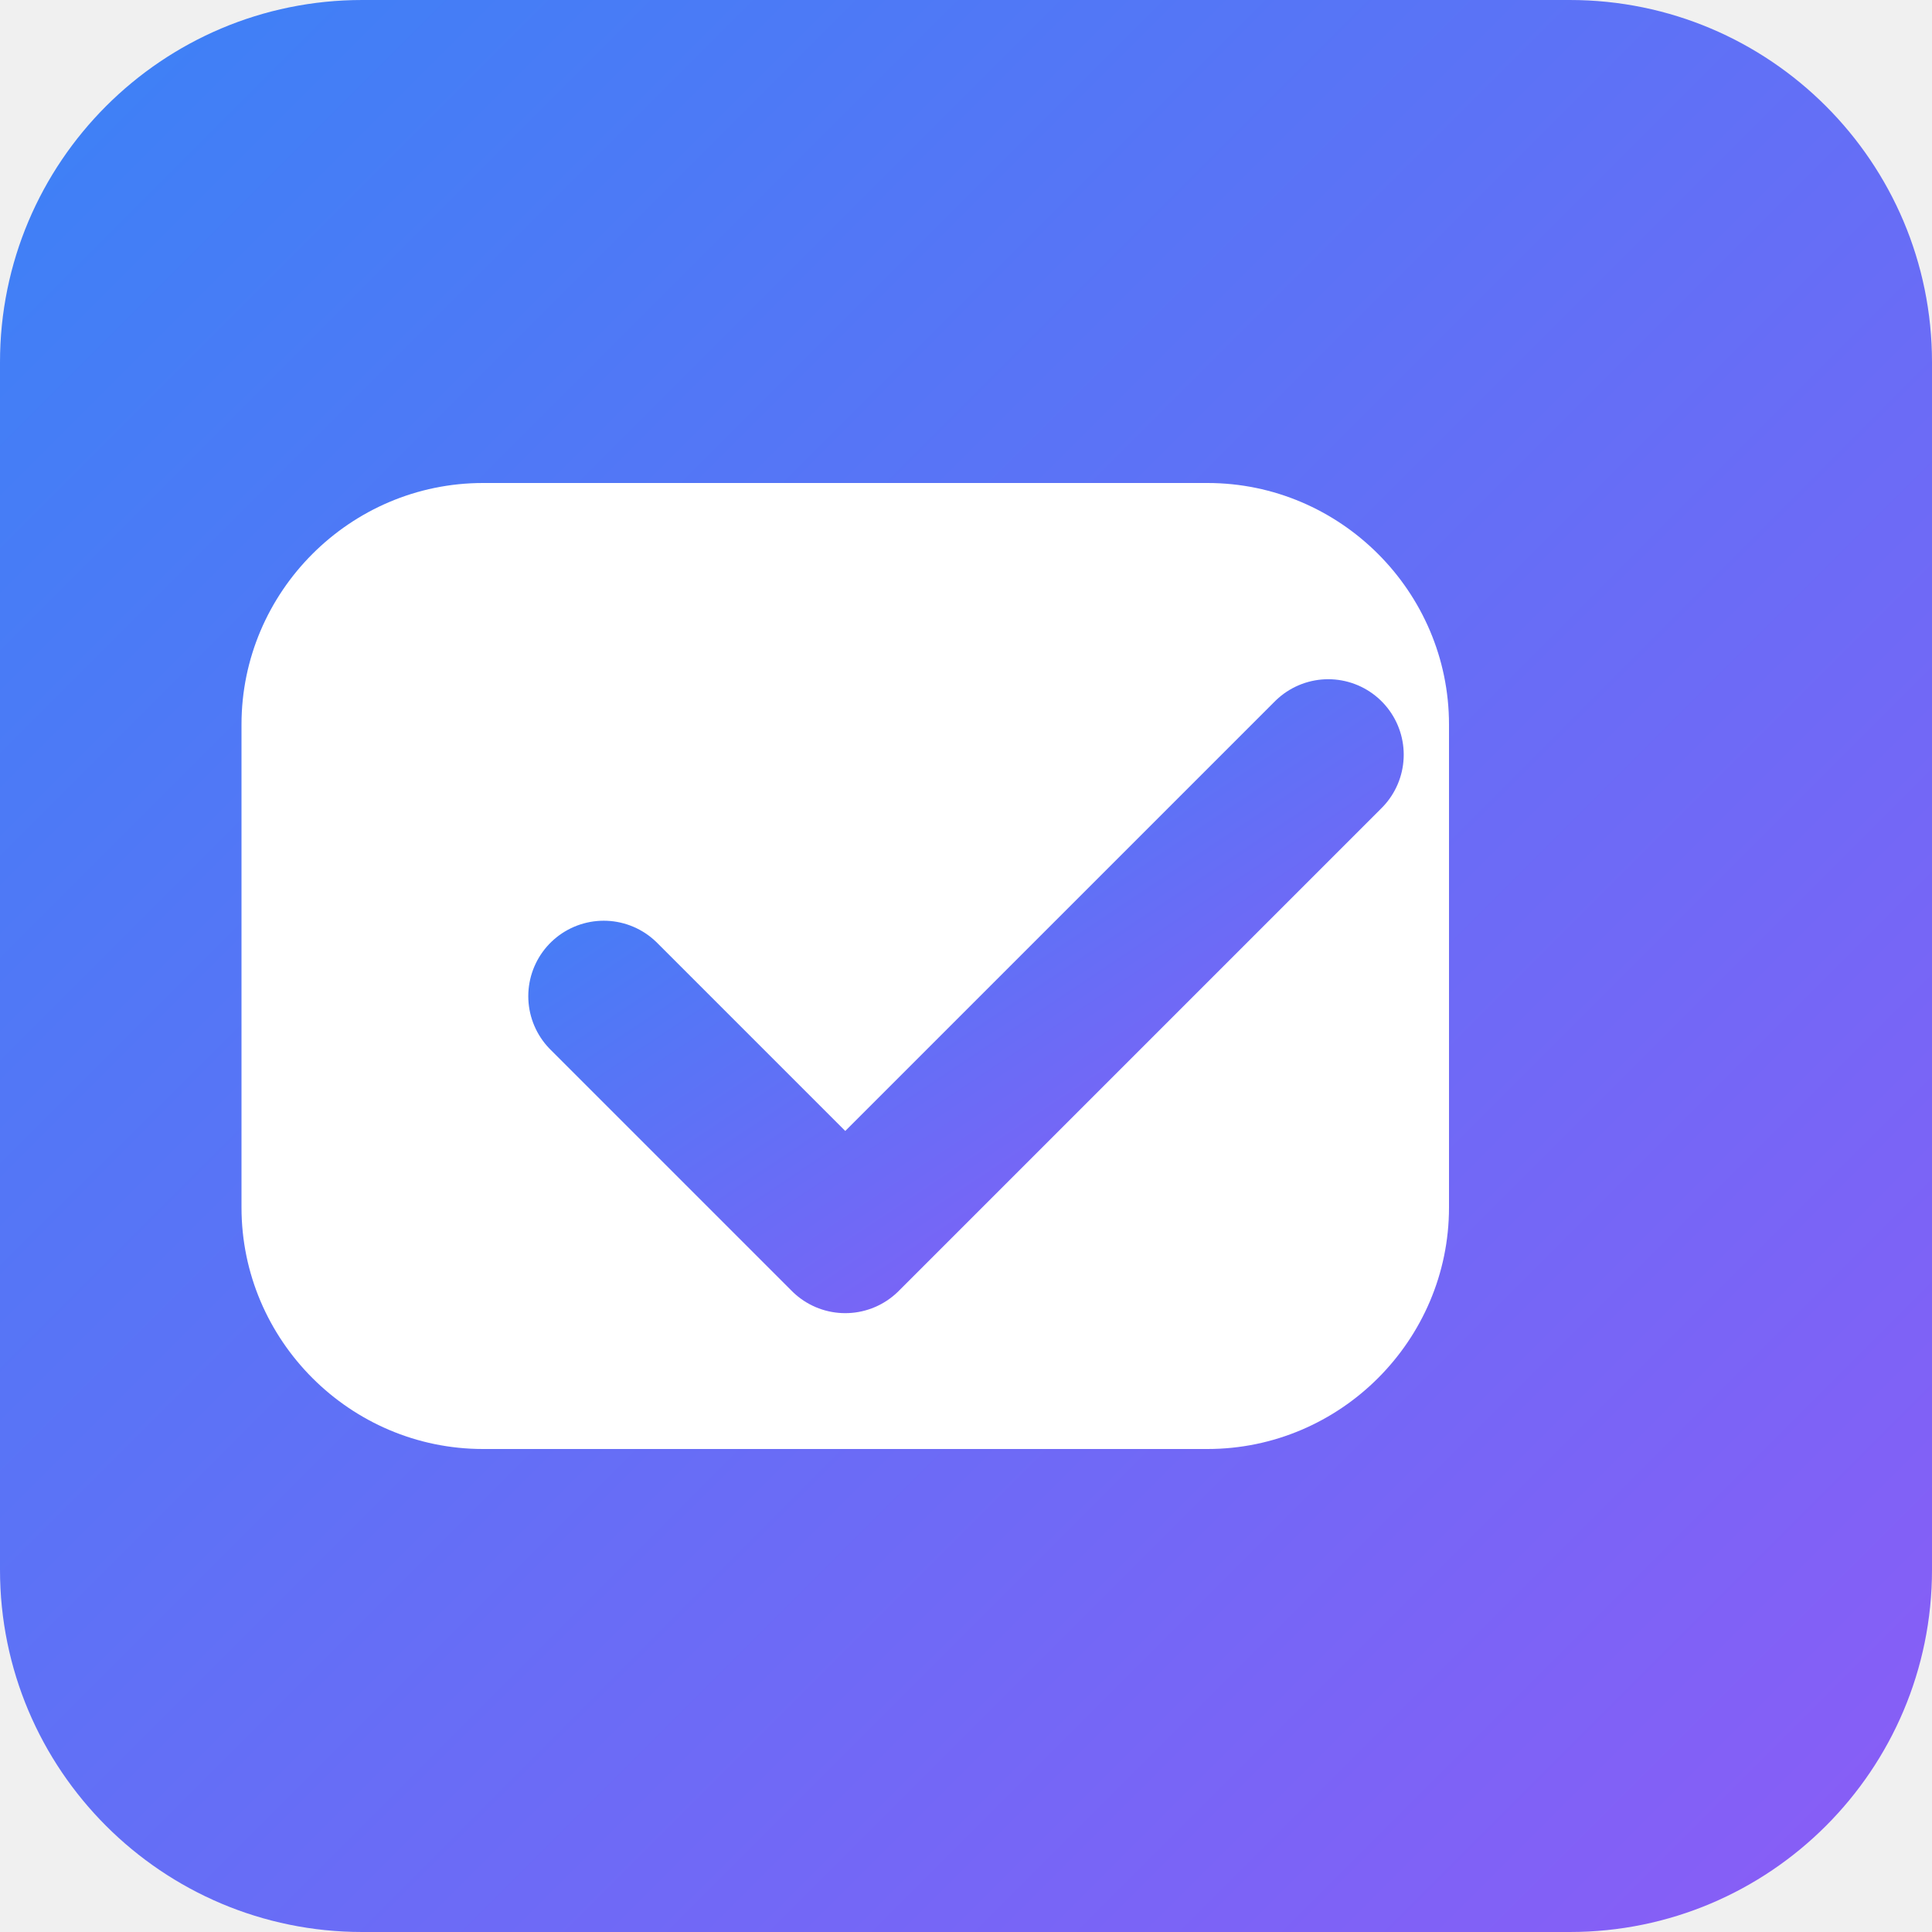
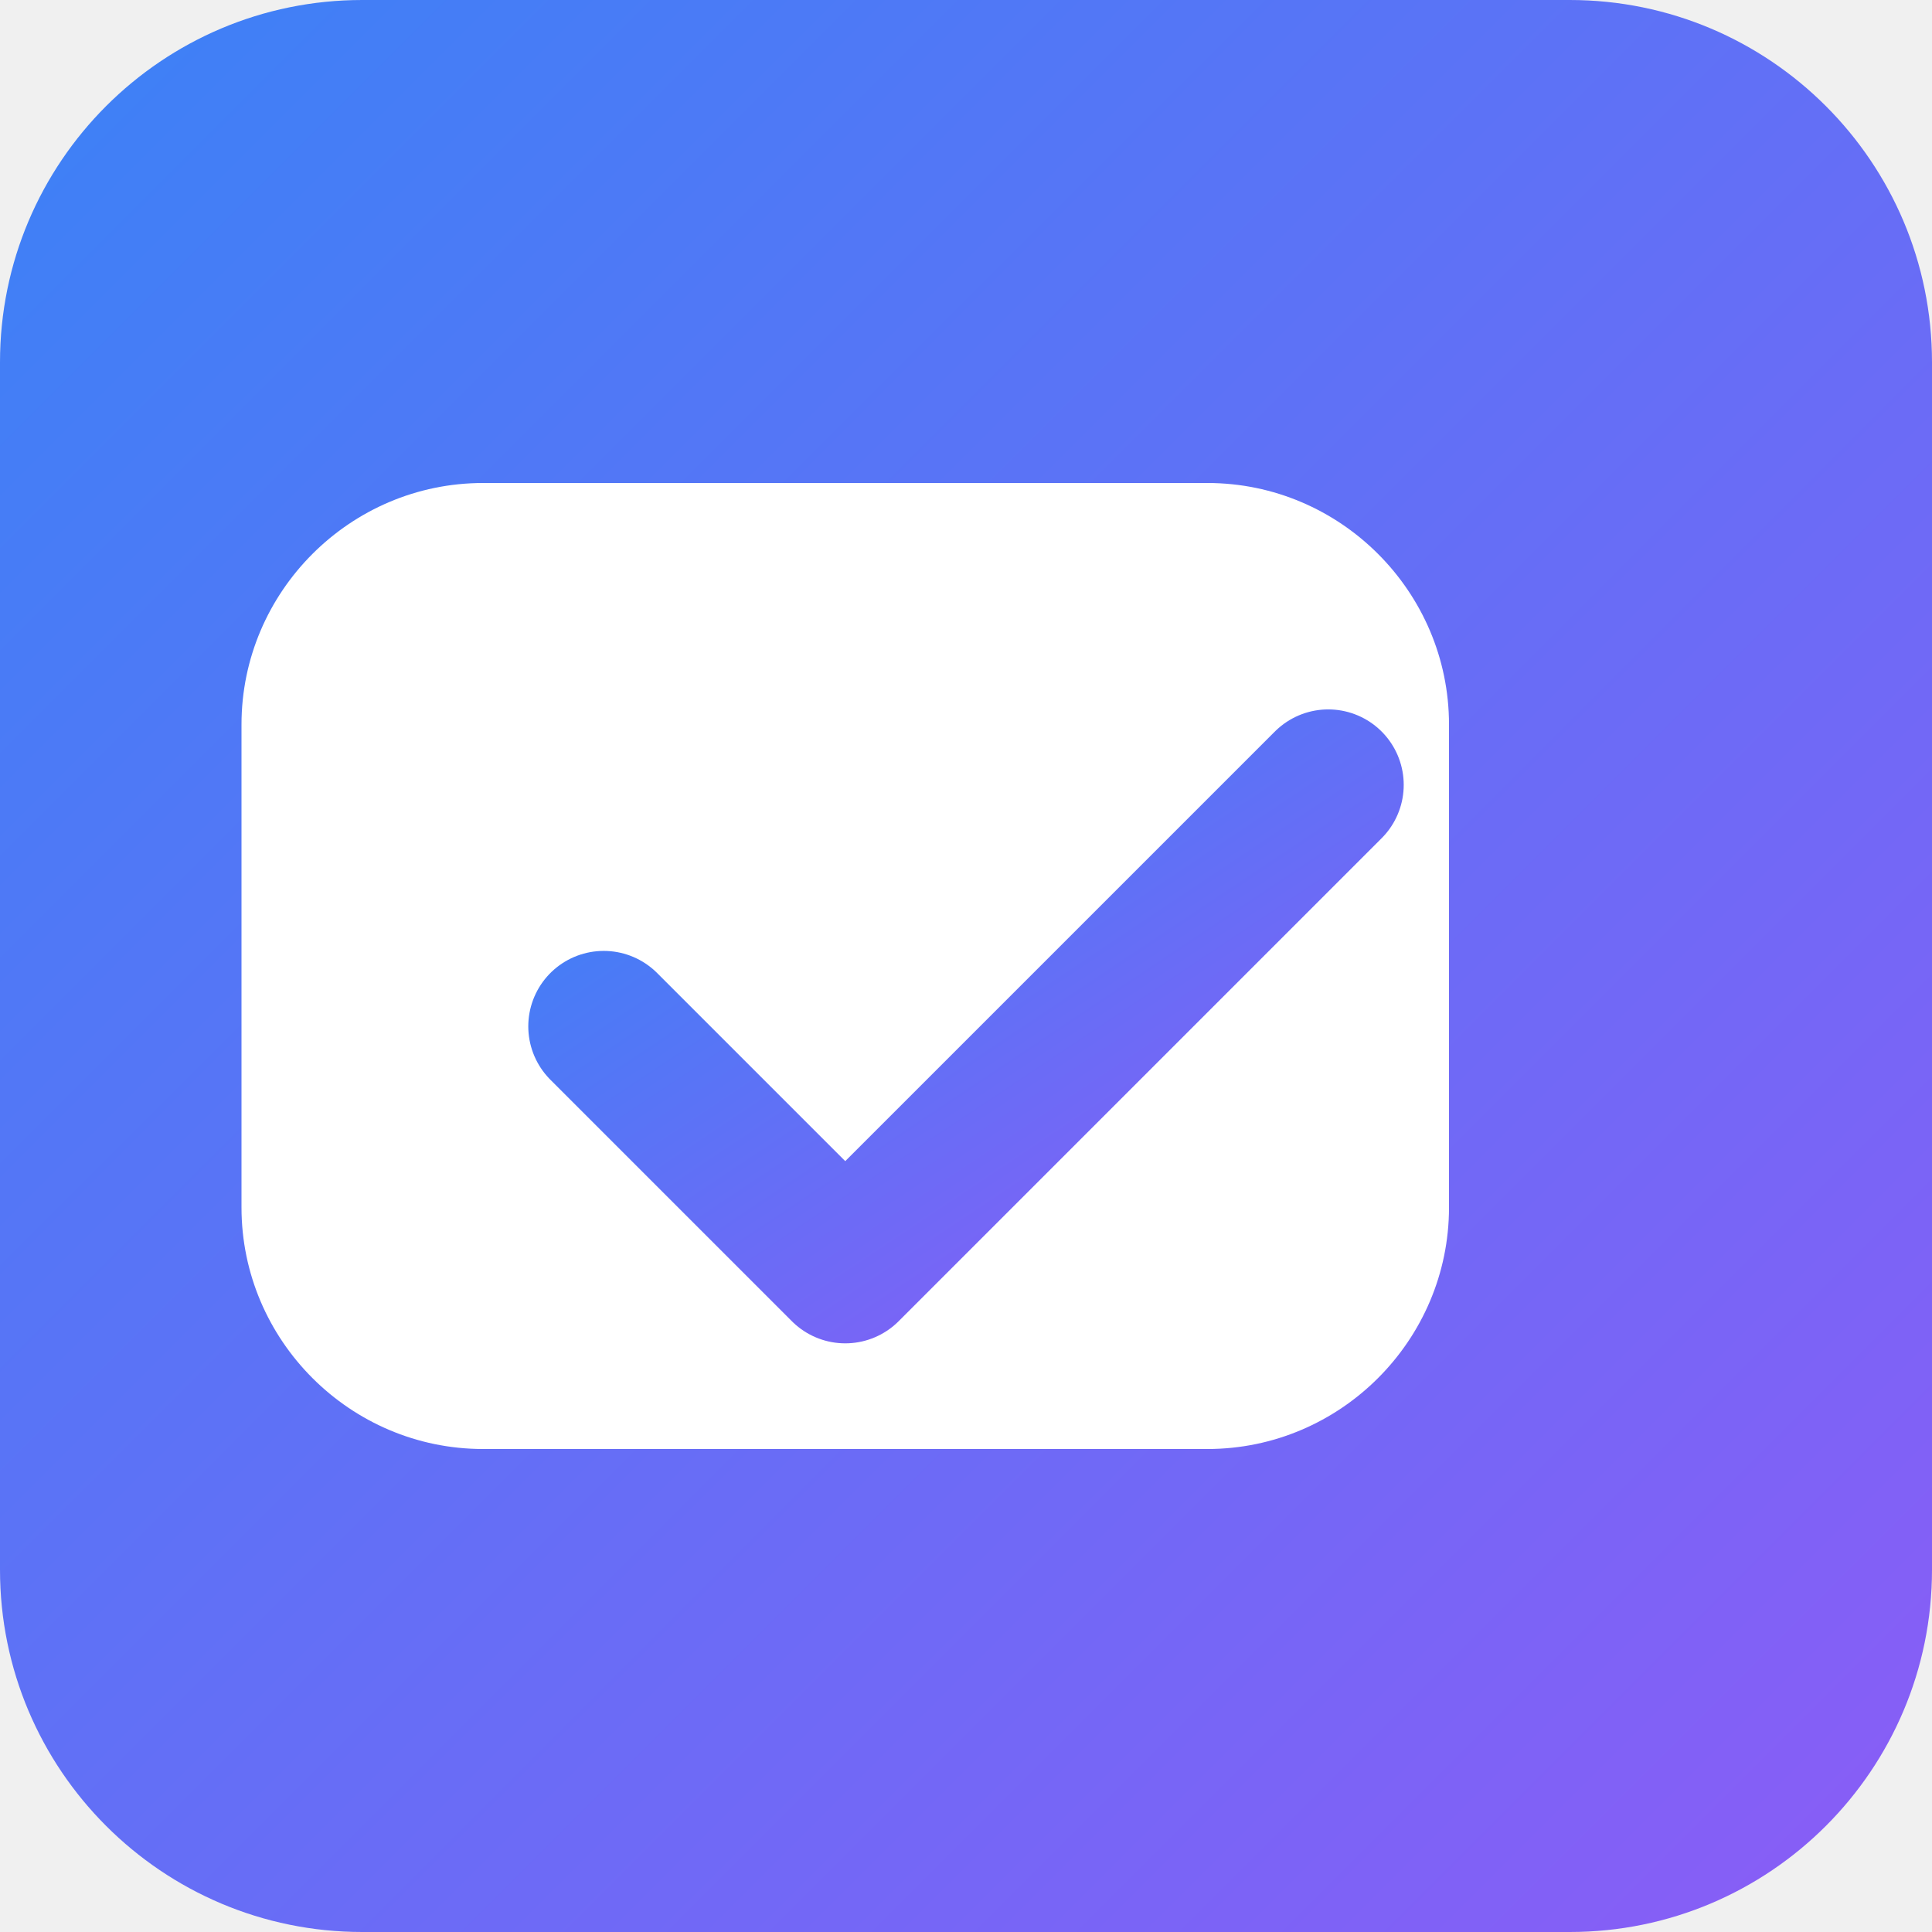
<svg xmlns="http://www.w3.org/2000/svg" viewBox="0 0 32 32" fill="none">
  <defs>
    <linearGradient id="favGrad" x1="0%" y1="0%" x2="100%" y2="100%">
      <stop offset="0%" style="stop-color:#3B82F6;stop-opacity:1" />
      <stop offset="100%" style="stop-color:#8B5CF6;stop-opacity:1" />
    </linearGradient>
  </defs>
  <rect width="32" height="32" rx="6" fill="url(#favGrad)" />
  <path d="M8 8 L20 8 C22.2 8 24 9.8 24 12 L24 20 C24 22.2 22.2 24 20 24 L8 24 C5.8 24 4 22.2 4 20 L4 12 C4 9.8 5.8 8 8 8 Z" fill="white" />
-   <path d="M10 16.5 L14 20.5 L22 12.5" stroke="url(#favGrad)" stroke-width="2.5" stroke-linecap="round" stroke-linejoin="round" fill="none" />
+   <path d="M10 17 L14 21 L22 13" stroke="url(#favGrad)" stroke-width="2.5" stroke-linecap="round" stroke-linejoin="round" fill="none" />
</svg>
